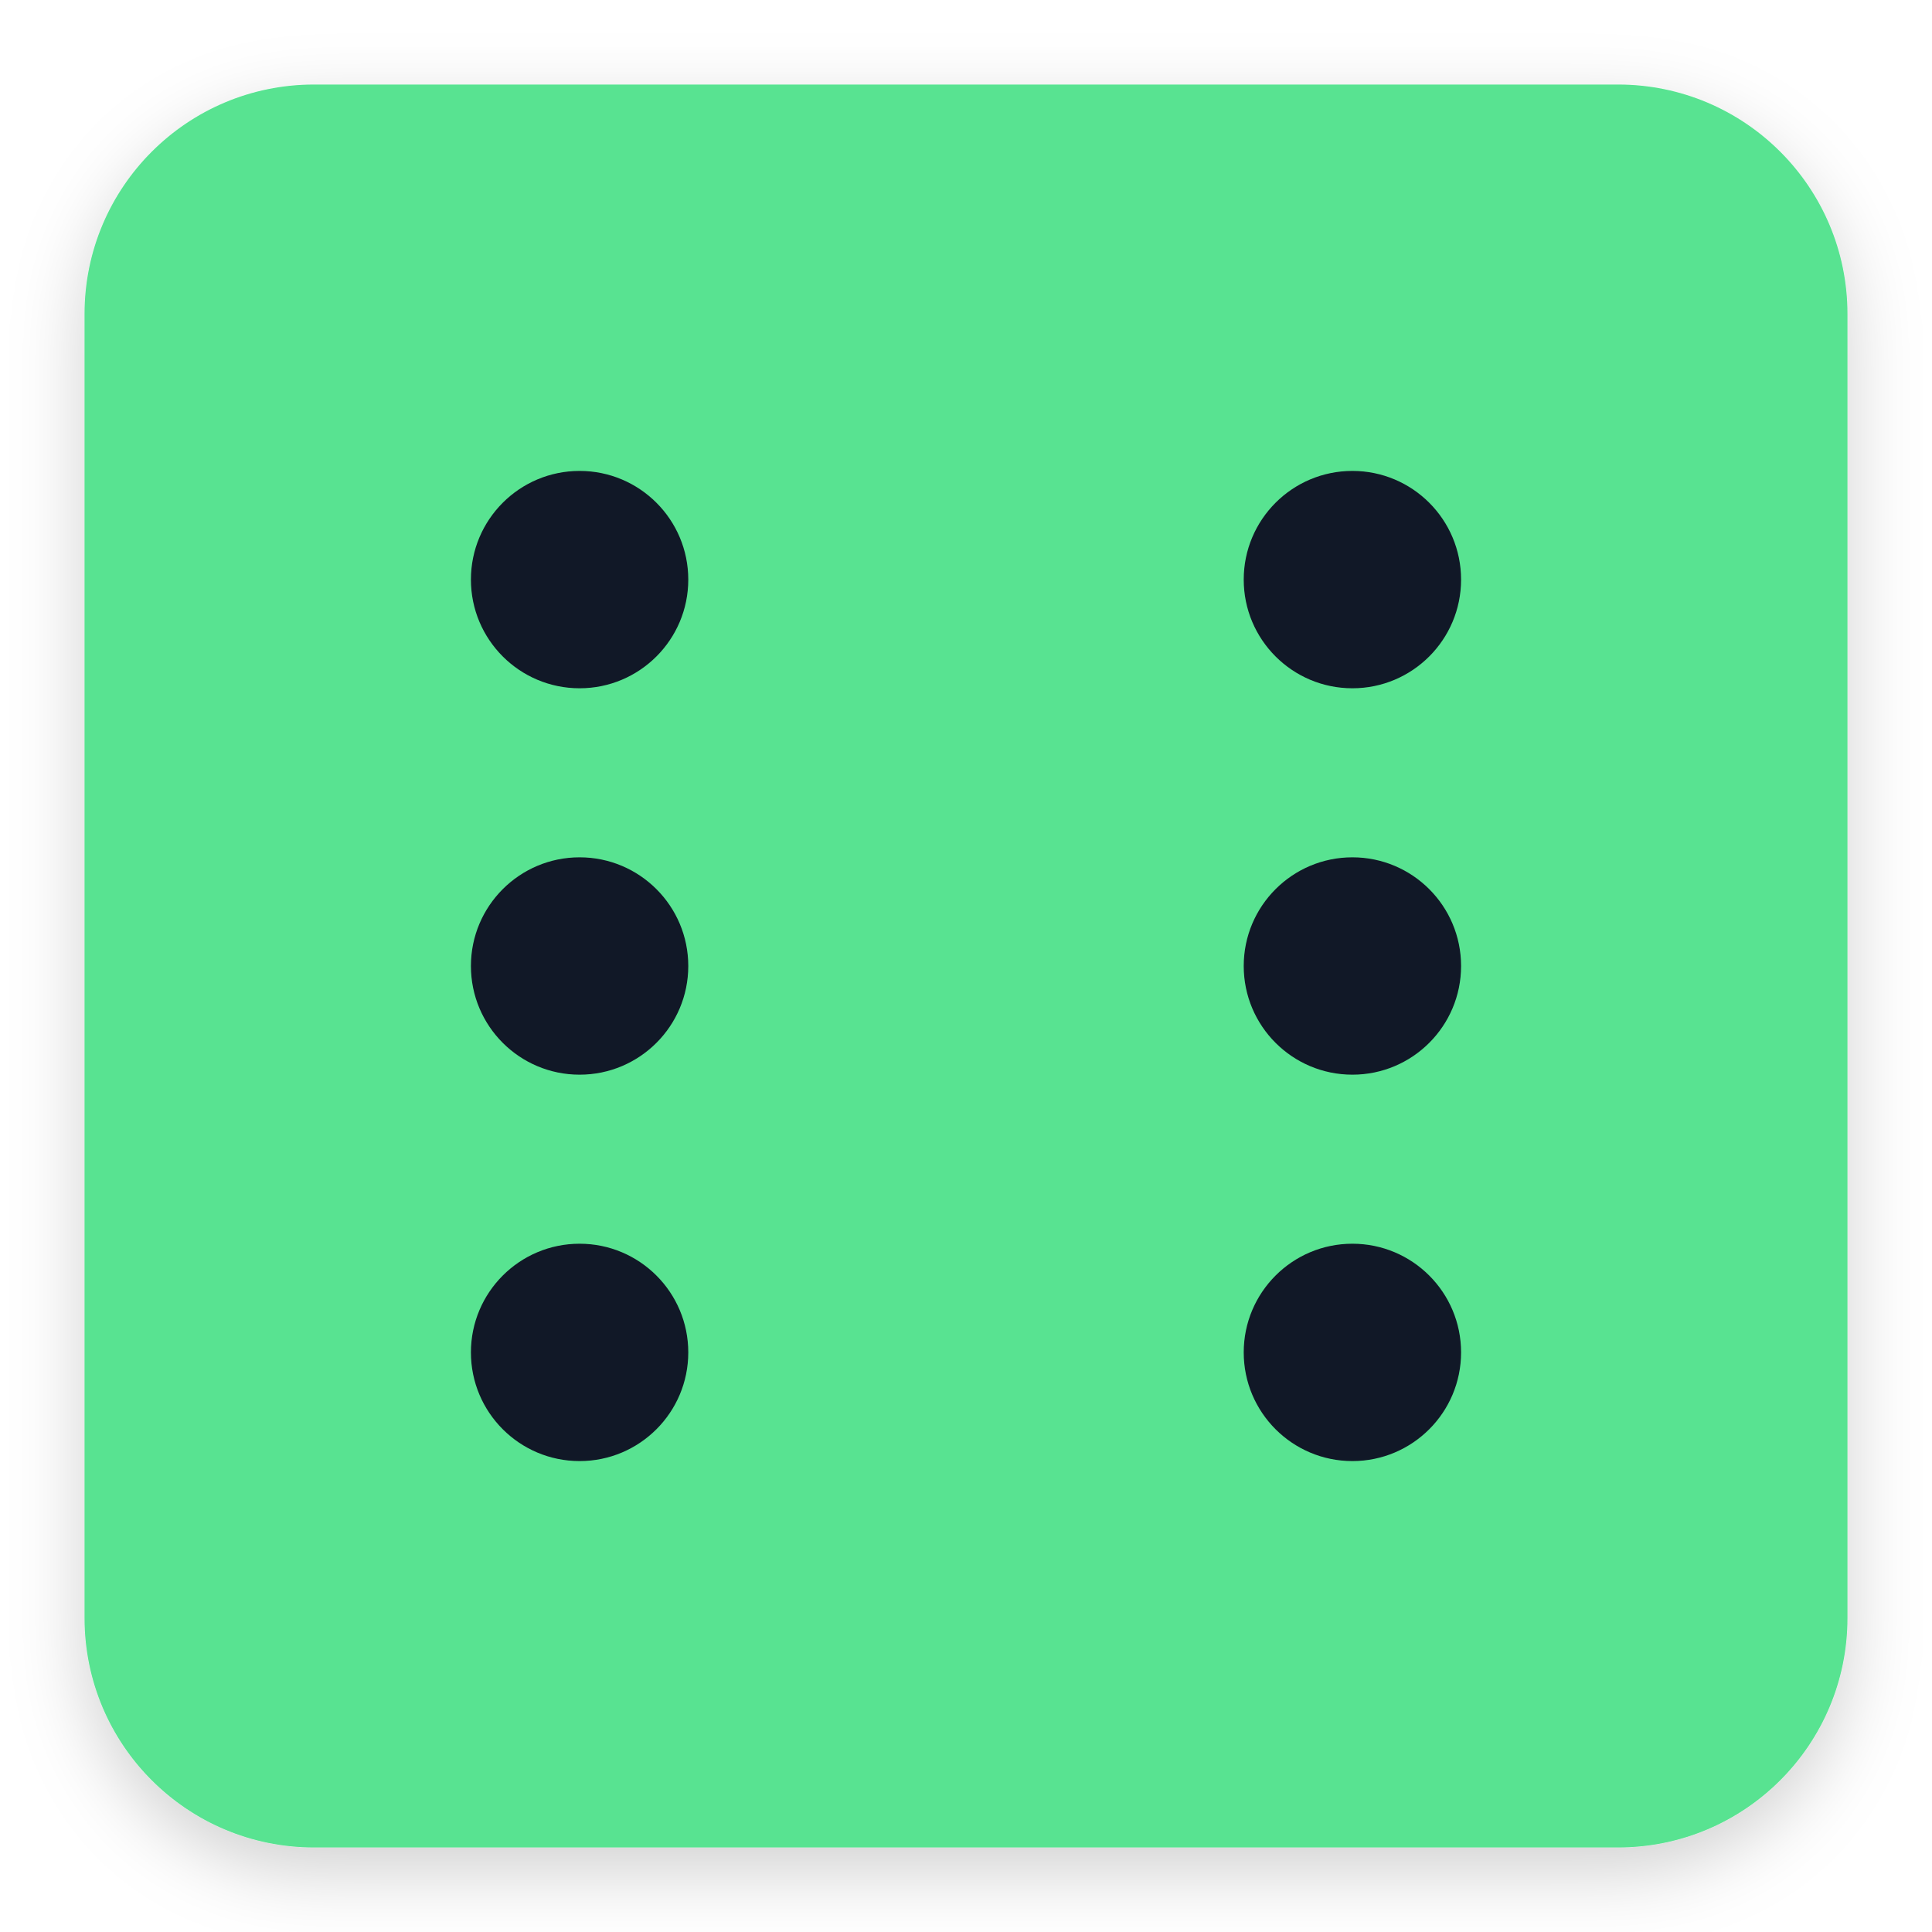
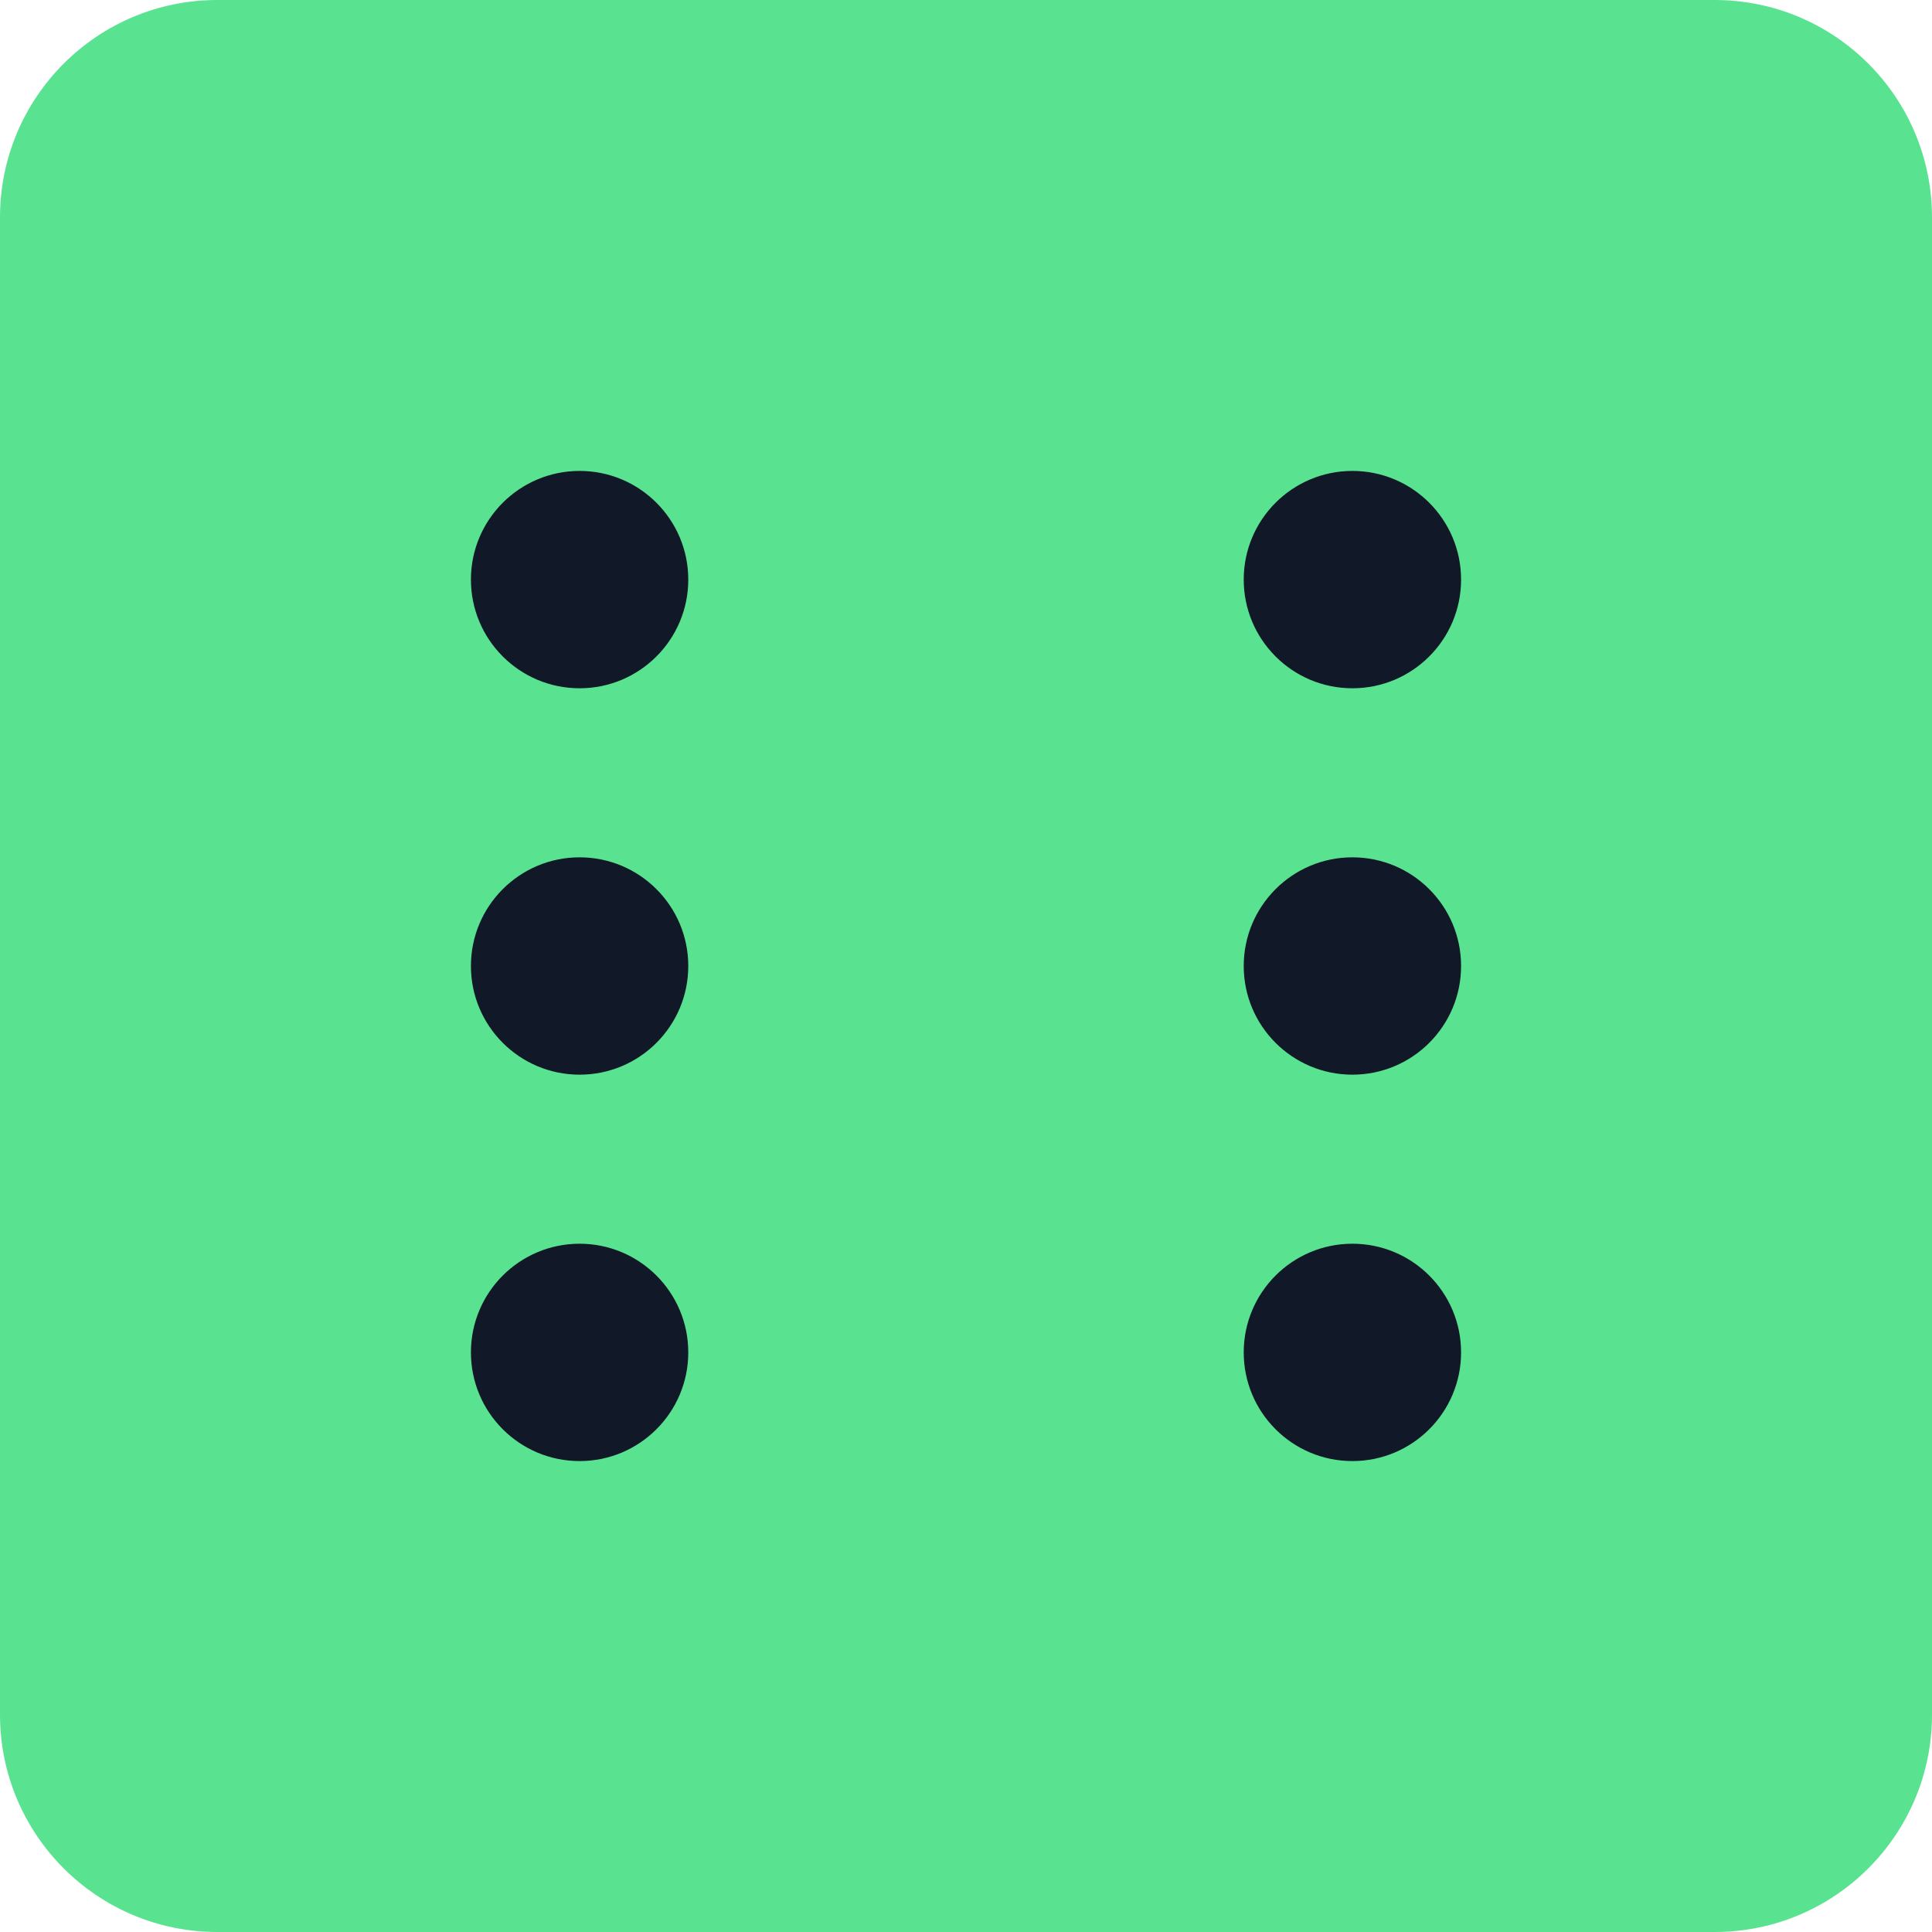
<svg xmlns="http://www.w3.org/2000/svg" width="160" height="160" viewBox="0 0 160 160">
-   <defs>
-     <filter id="shadow" x="-20%" y="-20%" width="140%" height="140%">
-       <feDropShadow dx="0" dy="2" stdDeviation="3" flood-color="#000000" flood-opacity="0.18" />
-     </filter>
-   </defs>
-   <rect x="8" y="8" width="144" height="144" rx="18" ry="18" fill="#59E391" stroke="#59E391" stroke-width="2" filter="url(#shadow)" />
+   <rect x="0" y="0" width="160" height="160" rx="18" ry="18" fill="#59E391" />
  <g fill="#111827">
    <circle cx="48" cy="48" r="9" />
    <circle cx="112" cy="48" r="9" />
    <circle cx="48" cy="80" r="9" />
    <circle cx="112" cy="80" r="9" />
    <circle cx="48" cy="112" r="9" />
    <circle cx="112" cy="112" r="9" />
  </g>
</svg>
